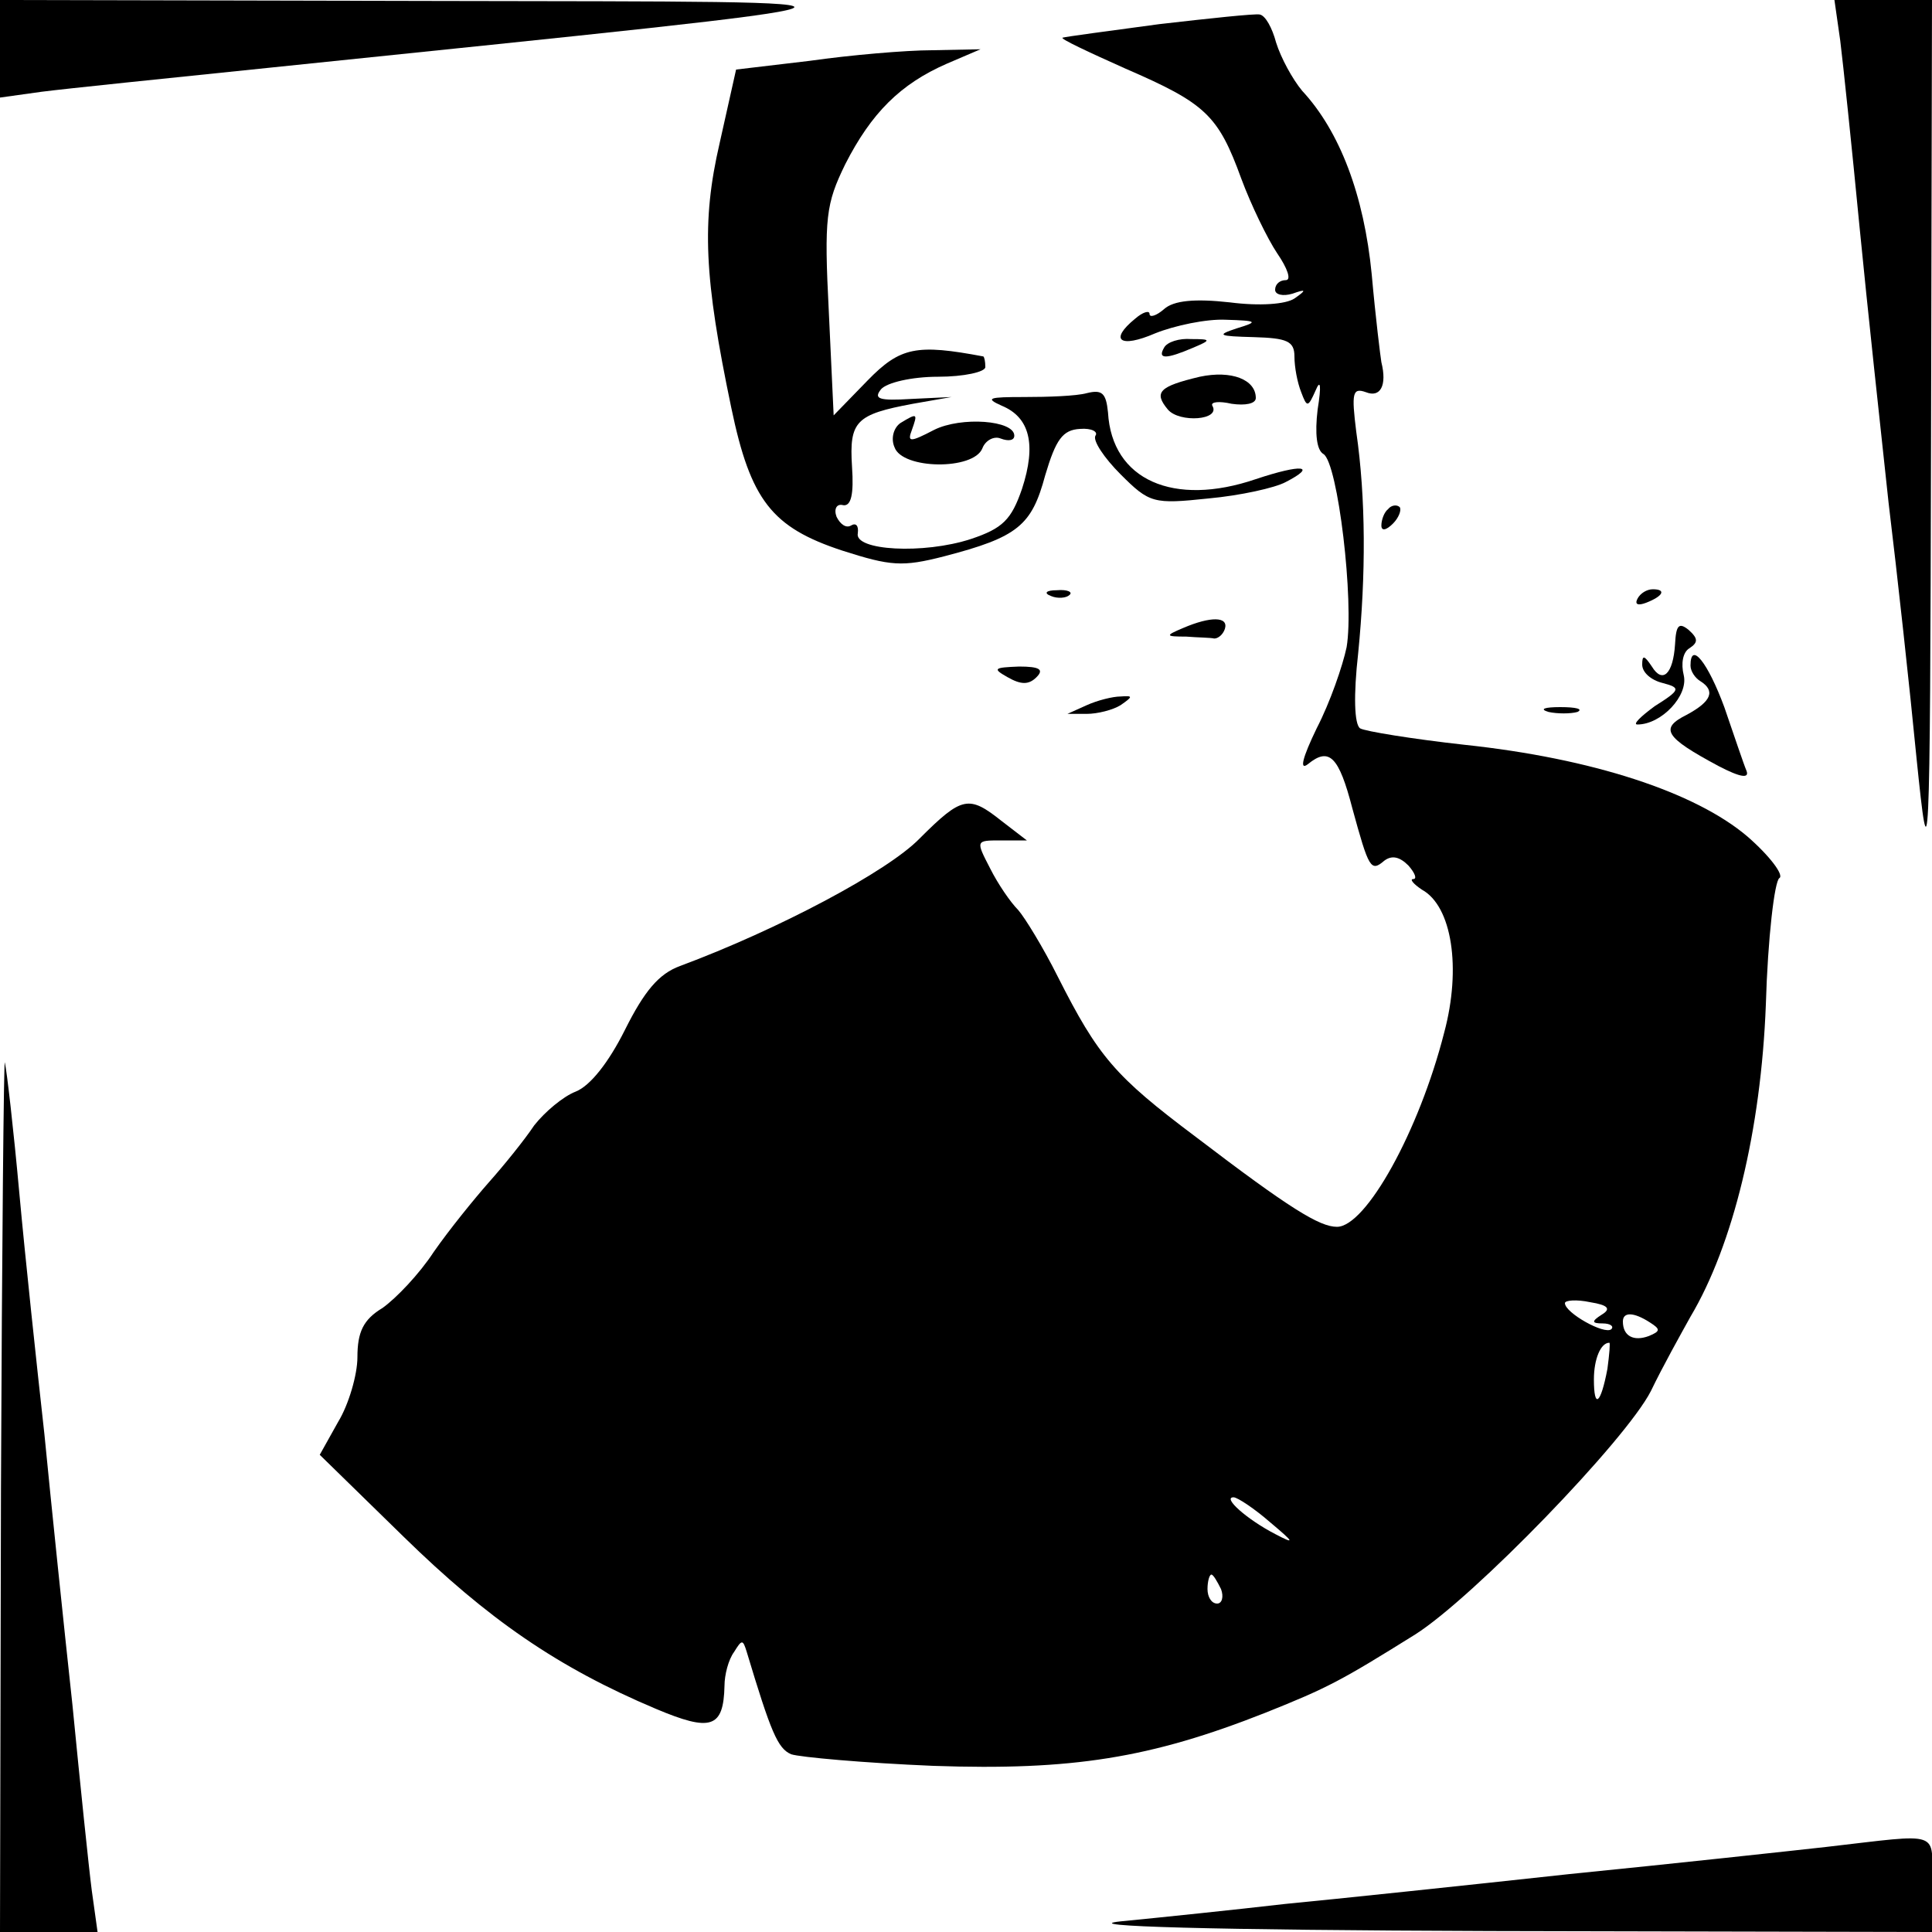
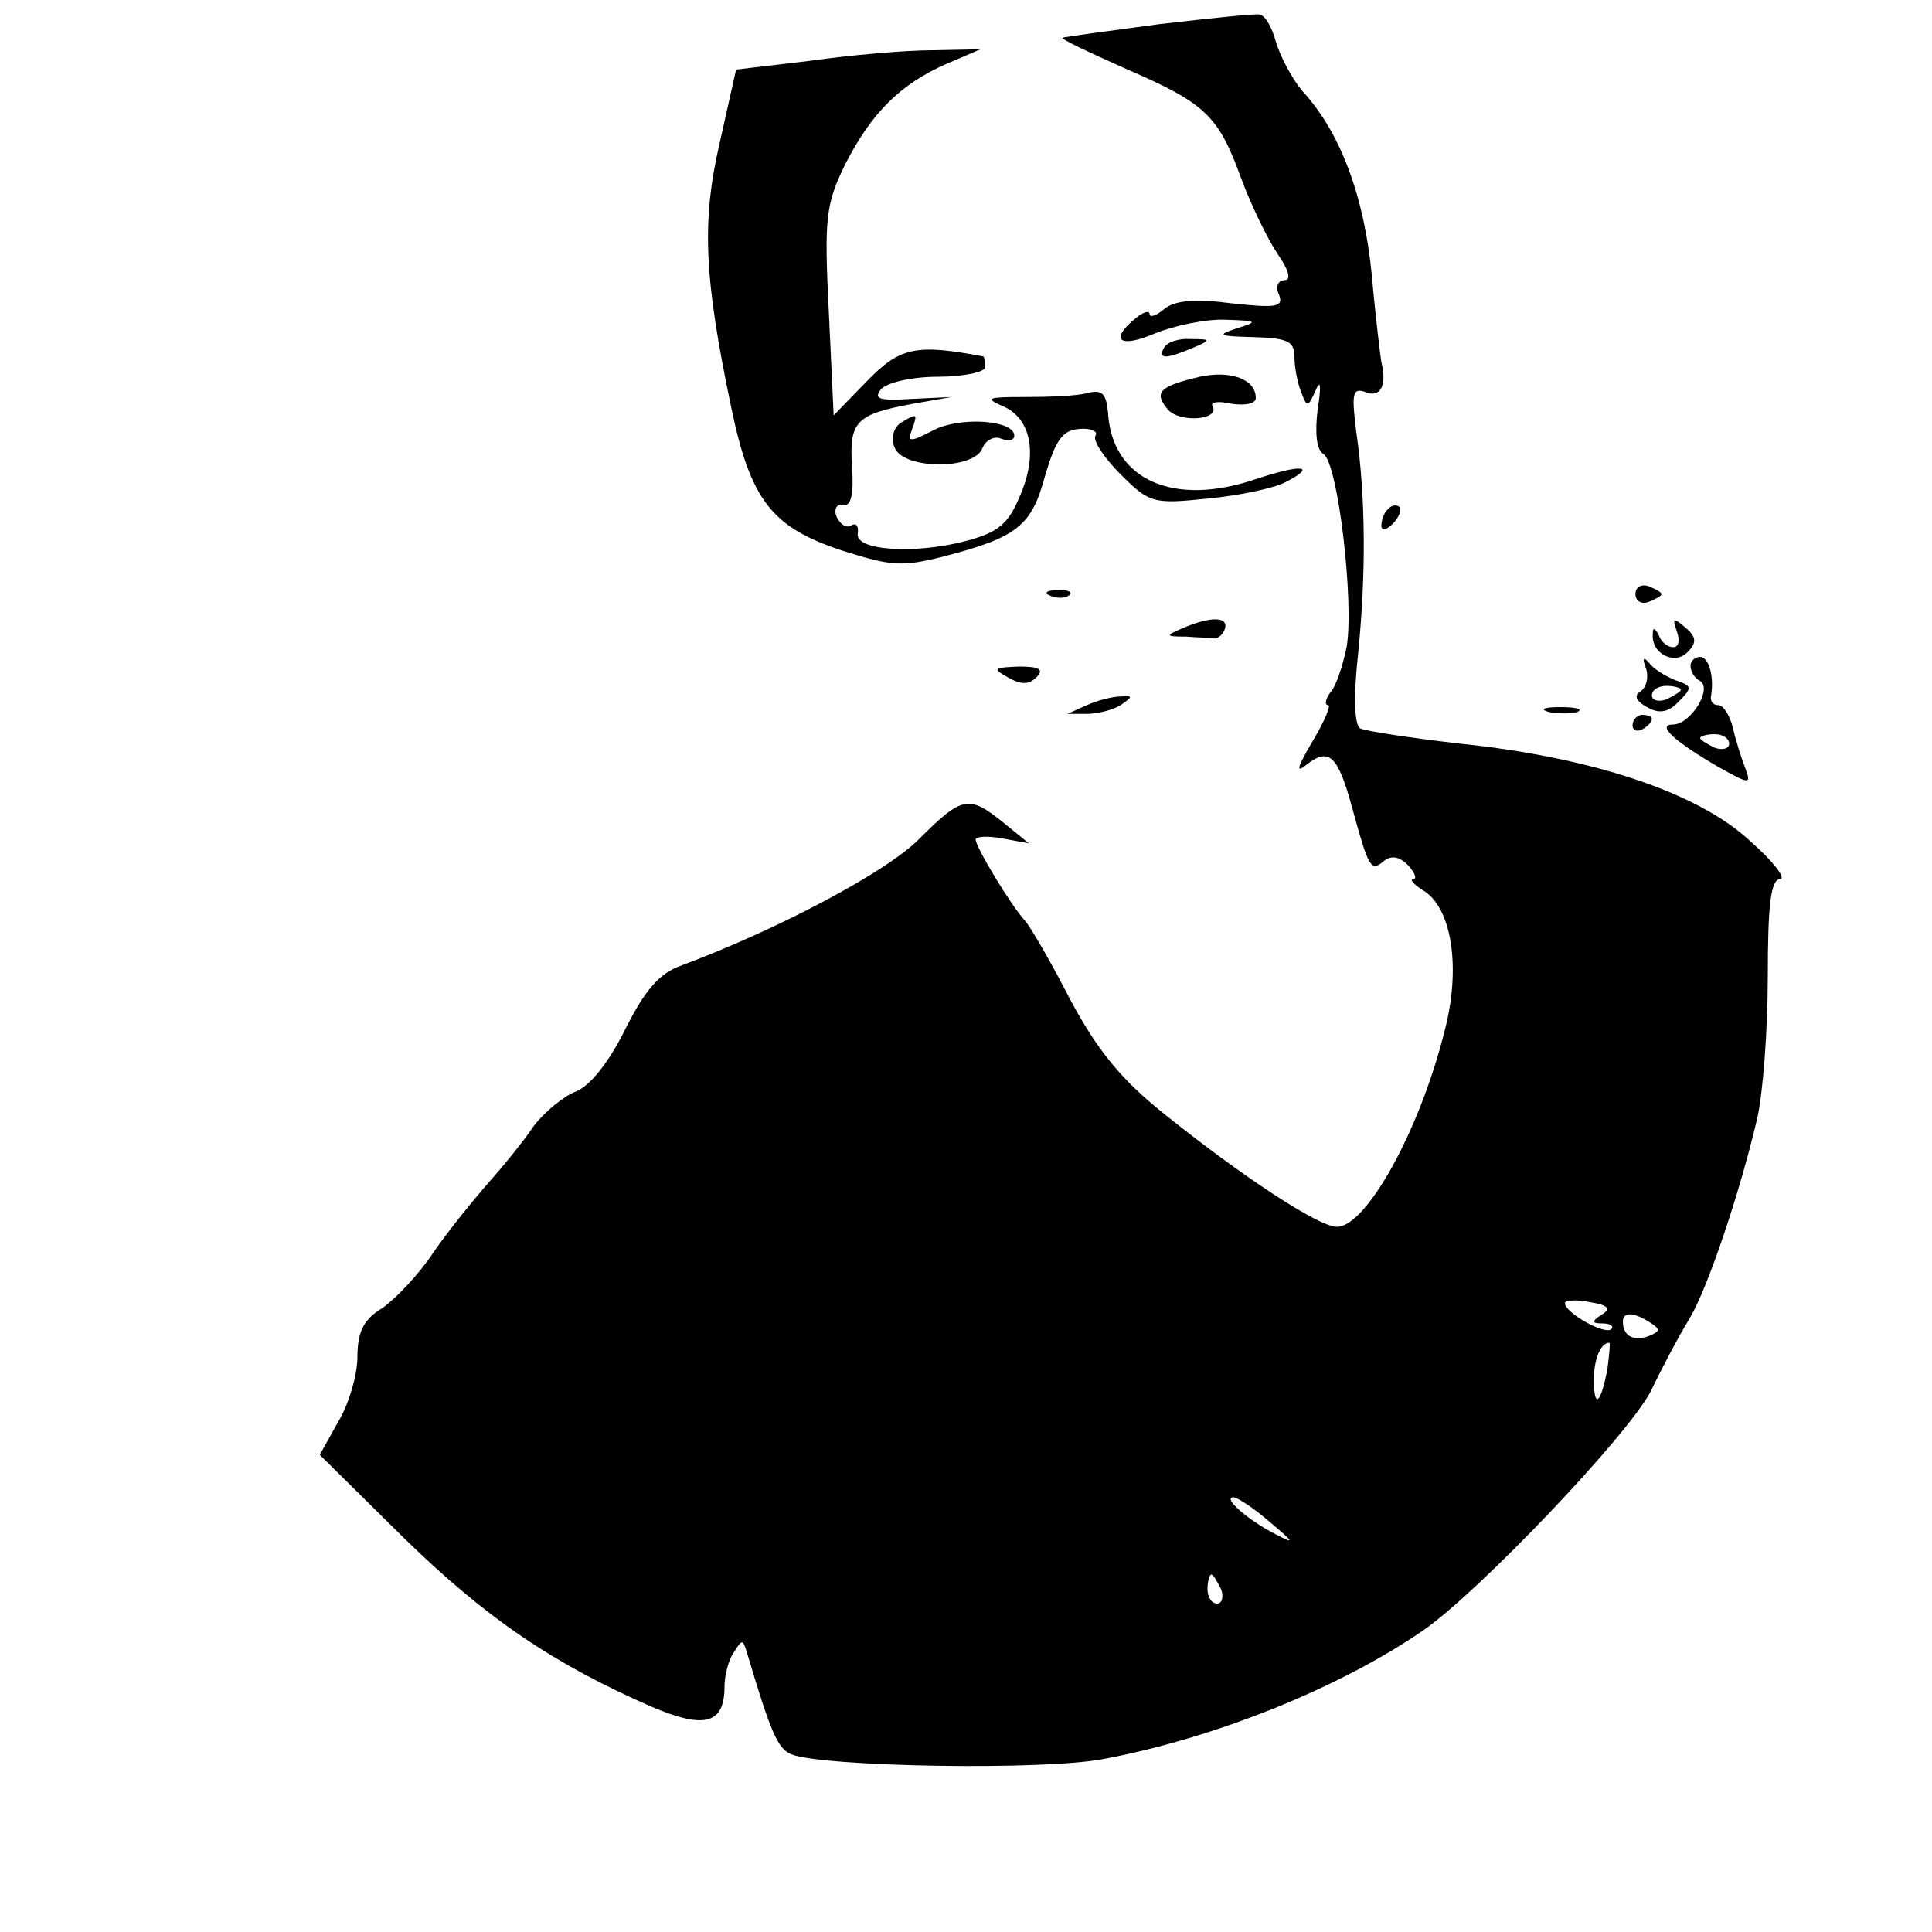
<svg xmlns="http://www.w3.org/2000/svg" version="1.0" width="200pt" height="200pt" viewBox="0 0 200 200" preserveAspectRatio="xMidYMid meet">
  <g transform="translate(0,200) scale(0.1,-0.1)" fill="#000000" stroke="none">
-     <path d="M0 1950 l0 -51 43 6 c23 3 130 14 237 25 696 72 687 68 173 69 l-453 1 0 -50z" />
-     <path d="M1905 1958 c3 -24 12 -110 20 -193 8 -82 22 -211 30 -285 9 -74 22 -193 29 -265 13 -127 14 -119 15 328 l1 457 -50 0 -51 0 6 -42z" />
-     <path d="M1200 1975 c-52 -7 -97 -13 -100 -14 -3 -1 27 -15 65 -32 83 -36 96 -48 120 -114 10 -27 27 -62 37 -77 11 -16 15 -28 9 -28 -6 0 -11 -4 -11 -10 0 -5 8 -7 18 -4 14 5 15 4 2 -5 -9 -6 -36 -8 -67 -4 -36 4 -58 2 -68 -7 -8 -7 -15 -9 -15 -5 0 4 -7 2 -15 -5 -27 -22 -16 -31 21 -15 20 8 53 15 73 14 33 -1 34 -2 11 -9 -21 -7 -19 -8 18 -9 34 -1 42 -4 42 -20 0 -11 3 -27 7 -37 6 -16 7 -16 15 2 5 12 6 5 2 -20 -3 -25 -1 -42 6 -46 15 -9 32 -153 24 -200 -4 -19 -17 -57 -31 -84 -15 -31 -18 -44 -9 -37 22 18 32 8 46 -46 17 -62 19 -66 33 -54 8 6 16 4 25 -5 7 -8 9 -14 5 -14 -4 0 0 -5 9 -11 31 -17 41 -81 23 -148 -26 -102 -81 -201 -111 -201 -18 0 -49 19 -146 93 -84 63 -101 83 -143 166 -15 30 -34 61 -41 69 -8 8 -21 27 -29 43 -15 29 -15 29 11 29 l27 0 -26 20 c-34 27 -41 26 -85 -18 -33 -34 -146 -94 -248 -132 -22 -8 -37 -26 -57 -66 -17 -34 -36 -58 -51 -64 -13 -5 -32 -21 -43 -35 -10 -15 -31 -41 -47 -59 -15 -17 -41 -49 -57 -72 -15 -23 -39 -48 -53 -58 -20 -12 -26 -25 -26 -51 0 -18 -9 -49 -20 -67 l-19 -34 87 -85 c87 -85 159 -135 261 -178 57 -24 70 -20 71 24 0 11 4 27 10 35 8 13 9 13 13 0 25 -83 32 -100 46 -106 9 -3 75 -9 147 -12 144 -5 225 8 344 55 65 26 78 33 155 81 60 38 218 201 244 252 12 25 31 59 41 77 44 74 73 193 78 323 2 69 9 128 14 131 5 3 -10 23 -33 43 -54 46 -161 81 -293 95 -54 6 -103 14 -108 17 -6 4 -7 34 -2 78 8 81 8 160 -2 229 -5 40 -4 46 10 41 15 -6 22 7 16 31 -1 6 -6 46 -10 91 -8 82 -33 148 -72 190 -10 12 -22 34 -27 50 -4 15 -11 28 -17 29 -5 1 -52 -4 -104 -10z m458 -1336 c-11 -7 -10 -9 1 -9 8 0 12 -3 9 -6 -7 -6 -48 17 -48 27 0 3 12 4 26 1 19 -3 22 -7 12 -13z m50 -8 c11 -7 11 -9 -1 -14 -16 -6 -27 0 -27 15 0 10 11 10 28 -1z m-44 -48 c-7 -37 -14 -42 -14 -11 0 21 7 38 16 38 1 0 0 -12 -2 -27z m-349 -159 c25 -21 26 -23 5 -12 -29 15 -55 38 -43 38 4 0 22 -12 38 -26z m-51 -69 c3 -8 1 -15 -4 -15 -6 0 -10 7 -10 15 0 8 2 15 4 15 2 0 6 -7 10 -15z" />
-     <path d="M838 1937 l-76 -9 -17 -76 c-19 -82 -16 -140 12 -274 20 -96 42 -124 115 -148 50 -16 62 -17 105 -6 77 20 91 32 105 84 11 37 18 47 36 48 12 1 19 -3 16 -7 -3 -5 9 -23 26 -40 30 -30 34 -31 91 -25 33 3 69 11 80 17 33 17 17 19 -31 3 -85 -29 -149 -1 -153 69 -2 20 -6 24 -22 20 -11 -3 -40 -4 -65 -4 -36 0 -41 -1 -23 -9 29 -12 36 -40 21 -86 -11 -32 -20 -41 -53 -52 -49 -16 -121 -12 -117 6 1 8 -2 11 -7 8 -5 -3 -11 1 -15 9 -3 8 0 14 7 12 8 -1 11 11 9 40 -3 47 4 54 63 65 l40 7 -42 -2 c-33 -2 -39 0 -31 10 6 7 32 13 59 13 27 0 49 5 49 10 0 6 -1 10 -2 11 -69 13 -86 10 -120 -25 l-35 -36 -5 107 c-5 98 -3 112 17 153 27 53 57 83 105 104 l35 15 -50 -1 c-27 0 -85 -5 -127 -11z" />
+     <path d="M1200 1975 c-52 -7 -97 -13 -100 -14 -3 -1 27 -15 65 -32 83 -36 96 -48 120 -114 10 -27 27 -62 37 -77 12 -17 15 -28 8 -28 -7 0 -10 -7 -6 -15 5 -13 -3 -14 -49 -9 -38 5 -59 3 -70 -6 -8 -7 -15 -9 -15 -5 0 4 -7 2 -15 -5 -27 -22 -16 -31 21 -15 20 8 53 15 73 14 33 -1 34 -2 11 -9 -21 -7 -19 -8 18 -9 34 -1 42 -4 42 -20 0 -11 3 -27 7 -37 6 -16 7 -16 15 2 5 12 6 5 2 -20 -3 -25 -1 -42 6 -46 15 -9 32 -153 24 -200 -4 -19 -11 -41 -17 -47 -5 -7 -6 -13 -2 -13 3 0 -4 -17 -16 -37 -16 -27 -18 -34 -7 -25 24 19 33 10 48 -45 17 -62 19 -66 33 -54 8 6 16 4 25 -5 7 -8 9 -14 5 -14 -4 0 0 -5 9 -11 31 -17 41 -81 23 -148 -26 -103 -81 -201 -111 -201 -19 0 -98 52 -179 117 -45 36 -69 66 -97 118 -20 39 -41 75 -47 82 -14 15 -51 76 -51 84 0 3 12 4 28 1 l27 -5 -27 22 c-35 28 -42 27 -86 -17 -33 -34 -146 -94 -248 -132 -22 -8 -37 -26 -57 -66 -17 -34 -36 -58 -51 -64 -13 -5 -32 -21 -43 -35 -10 -15 -31 -41 -47 -59 -15 -17 -41 -49 -57 -72 -15 -23 -39 -48 -53 -58 -20 -12 -26 -25 -26 -51 0 -18 -9 -49 -20 -67 l-19 -34 87 -86 c86 -84 156 -131 257 -175 54 -23 75 -18 75 21 0 11 4 28 10 36 8 13 9 13 13 0 25 -84 32 -100 46 -106 32 -13 260 -17 323 -5 117 22 245 74 331 133 58 40 213 203 236 248 12 25 30 59 40 75 19 32 52 130 70 207 6 26 11 92 11 147 0 74 3 101 13 101 6 1 -8 19 -32 40 -54 50 -164 86 -298 100 -52 6 -99 13 -105 16 -6 4 -7 33 -2 78 8 81 8 160 -2 229 -5 40 -4 46 10 41 15 -6 22 7 16 31 -1 6 -6 46 -10 91 -8 82 -33 148 -72 190 -10 12 -22 34 -27 50 -4 15 -11 28 -17 29 -5 1 -52 -4 -104 -10z m458 -1336 c-11 -7 -10 -9 1 -9 8 0 12 -3 9 -6 -7 -6 -48 17 -48 27 0 3 12 4 26 1 19 -3 22 -7 12 -13z m50 -8 c11 -7 11 -9 -1 -14 -16 -6 -27 0 -27 15 0 10 11 10 28 -1z m-44 -48 c-7 -37 -14 -42 -14 -11 0 21 7 38 16 38 1 0 0 -12 -2 -27z m-349 -159 c25 -21 26 -23 5 -12 -29 15 -55 38 -43 38 4 0 22 -12 38 -26z m-51 -69 c3 -8 1 -15 -4 -15 -6 0 -10 7 -10 15 0 8 2 15 4 15 2 0 6 -7 10 -15z" />
+     <path d="M838 1937 l-76 -9 -17 -76 c-19 -82 -16 -140 12 -274 20 -96 42 -124 115 -148 50 -16 62 -17 105 -6 77 20 91 32 105 84 11 37 18 47 36 48 12 1 19 -3 16 -7 -3 -5 9 -23 26 -40 30 -30 34 -31 91 -25 33 3 69 11 80 17 33 17 17 19 -31 3 -85 -29 -149 -1 -153 69 -2 20 -6 24 -22 20 -11 -3 -40 -4 -65 -4 -37 0 -41 -1 -23 -9 30 -12 38 -49 19 -93 -12 -29 -22 -38 -56 -47 -53 -14 -116 -10 -112 8 1 8 -2 11 -7 8 -5 -3 -11 1 -15 9 -3 8 0 14 7 12 8 -1 11 11 9 40 -3 47 4 54 63 65 l40 7 -42 -2 c-33 -2 -39 0 -31 10 6 7 32 13 59 13 27 0 49 5 49 10 0 6 -1 10 -2 11 -69 13 -86 10 -120 -25 l-35 -36 -5 107 c-5 98 -3 112 17 153 27 53 57 83 105 104 l35 15 -50 -1 c-27 0 -85 -5 -127 -11z" />
    <path d="M1205 1640 c-7 -12 2 -12 30 0 19 8 19 9 -2 9 -12 1 -25 -3 -28 -9z" />
    <path d="M1242 1610 c-42 -10 -48 -16 -33 -34 12 -14 55 -11 46 4 -2 4 7 5 20 2 14 -2 25 0 25 6 0 19 -25 29 -58 22z" />
    <path d="M932 1562 c-7 -5 -10 -16 -6 -25 8 -23 82 -24 91 -1 3 8 12 13 19 10 8 -3 14 -2 14 3 0 16 -55 20 -83 6 -25 -13 -28 -13 -23 0 6 17 6 18 -12 7z" />
    <path d="M1437 1473 c-4 -3 -7 -11 -7 -17 0 -6 5 -5 12 2 6 6 9 14 7 17 -3 3 -9 2 -12 -2z" />
+     <path d="M1693 1385 c0 -7 6 -11 14 -8 7 3 13 6 13 8 0 2 -6 5 -13 8 -8 3 -14 -1 -14 -8z" />
    <path d="M1088 1383 c7 -3 16 -2 19 1 4 3 -2 6 -13 5 -11 0 -14 -3 -6 -6z" />
-     <path d="M1695 1380 c-3 -6 1 -7 9 -4 18 7 21 14 7 14 -6 0 -13 -4 -16 -10z" />
    <path d="M1225 1350 c-19 -8 -19 -9 3 -9 12 -1 25 -1 29 -2 4 0 9 4 11 10 4 13 -15 13 -43 1z" />
-     <path d="M1734 1333 c-2 -31 -13 -41 -24 -23 -8 12 -10 12 -10 2 0 -8 9 -16 21 -19 19 -5 19 -7 -8 -24 -15 -11 -23 -19 -18 -19 25 0 53 30 48 51 -3 12 -1 24 6 28 9 6 9 10 -1 19 -10 8 -13 5 -14 -15z" />
-     <path d="M1750 1311 c0 -6 5 -13 10 -16 16 -10 12 -21 -14 -35 -28 -14 -23 -23 33 -53 23 -12 32 -13 29 -5 -3 7 -13 37 -23 66 -17 46 -35 69 -35 43z" />
+     <path d="M1736 1346 c3 -9 2 -16 -4 -16 -6 0 -13 6 -15 13 -4 7 -6 8 -6 1 -2 -21 23 -33 36 -19 10 10 9 16 -3 26 -12 10 -13 9 -8 -5z" />
+     <path d="M1704 1308 c3 -10 0 -20 -6 -24 -7 -4 -4 -10 7 -16 12 -7 22 -6 33 6 14 14 14 16 -4 22 -10 4 -23 12 -27 18 -6 7 -7 4 -3 -6z m36 -22 c0 -2 -7 -6 -15 -10 -8 -3 -15 -1 -15 4 0 6 7 10 15 10 8 0 15 -2 15 -4z" />
+     <path d="M1750 1311 c0 -6 4 -13 10 -16 13 -8 -10 -45 -28 -45 -18 0 2 -18 47 -44 32 -18 34 -18 28 -2 -4 10 -10 29 -13 42 -3 13 -10 24 -15 24 -5 0 -8 3 -8 8 4 21 -2 42 -11 42 -5 0 -10 -4 -10 -9z m40 -81 c0 -5 -7 -7 -15 -4 -8 4 -15 8 -15 10 0 2 7 4 15 4 8 0 15 -4 15 -10z" />
    <path d="M1043 1299 c14 -8 22 -8 30 0 8 8 3 11 -18 11 -26 -1 -28 -2 -12 -11z" />
    <path d="M1125 1270 l-20 -9 20 0 c11 0 27 4 35 9 13 9 13 10 0 9 -8 0 -24 -4 -35 -9z" />
    <path d="M1603 1263 c9 -2 23 -2 30 0 6 3 -1 5 -18 5 -16 0 -22 -2 -12 -5z" />
-     <path d="M1 458 l-1 -458 50 0 51 0 -6 43 c-3 23 -12 110 -20 192 -9 83 -22 208 -29 280 -8 72 -20 184 -26 250 -6 66 -13 127 -15 135 -1 8 -3 -191 -4 -442z" />
-     <path d="M1890 88 c-36 -4 -155 -17 -265 -28 -110 -12 -243 -26 -295 -31 -52 -6 -129 -14 -170 -18 -47 -5 93 -9 383 -10 l457 -1 0 50 c0 56 12 52 -110 38z" />
+     <path d="M1690 1249 c0 -5 5 -7 10 -4 6 3 10 8 10 11 0 2 -4 4 -10 4 -5 0 -10 -5 -10 -11z" />
  </g>
</svg>
